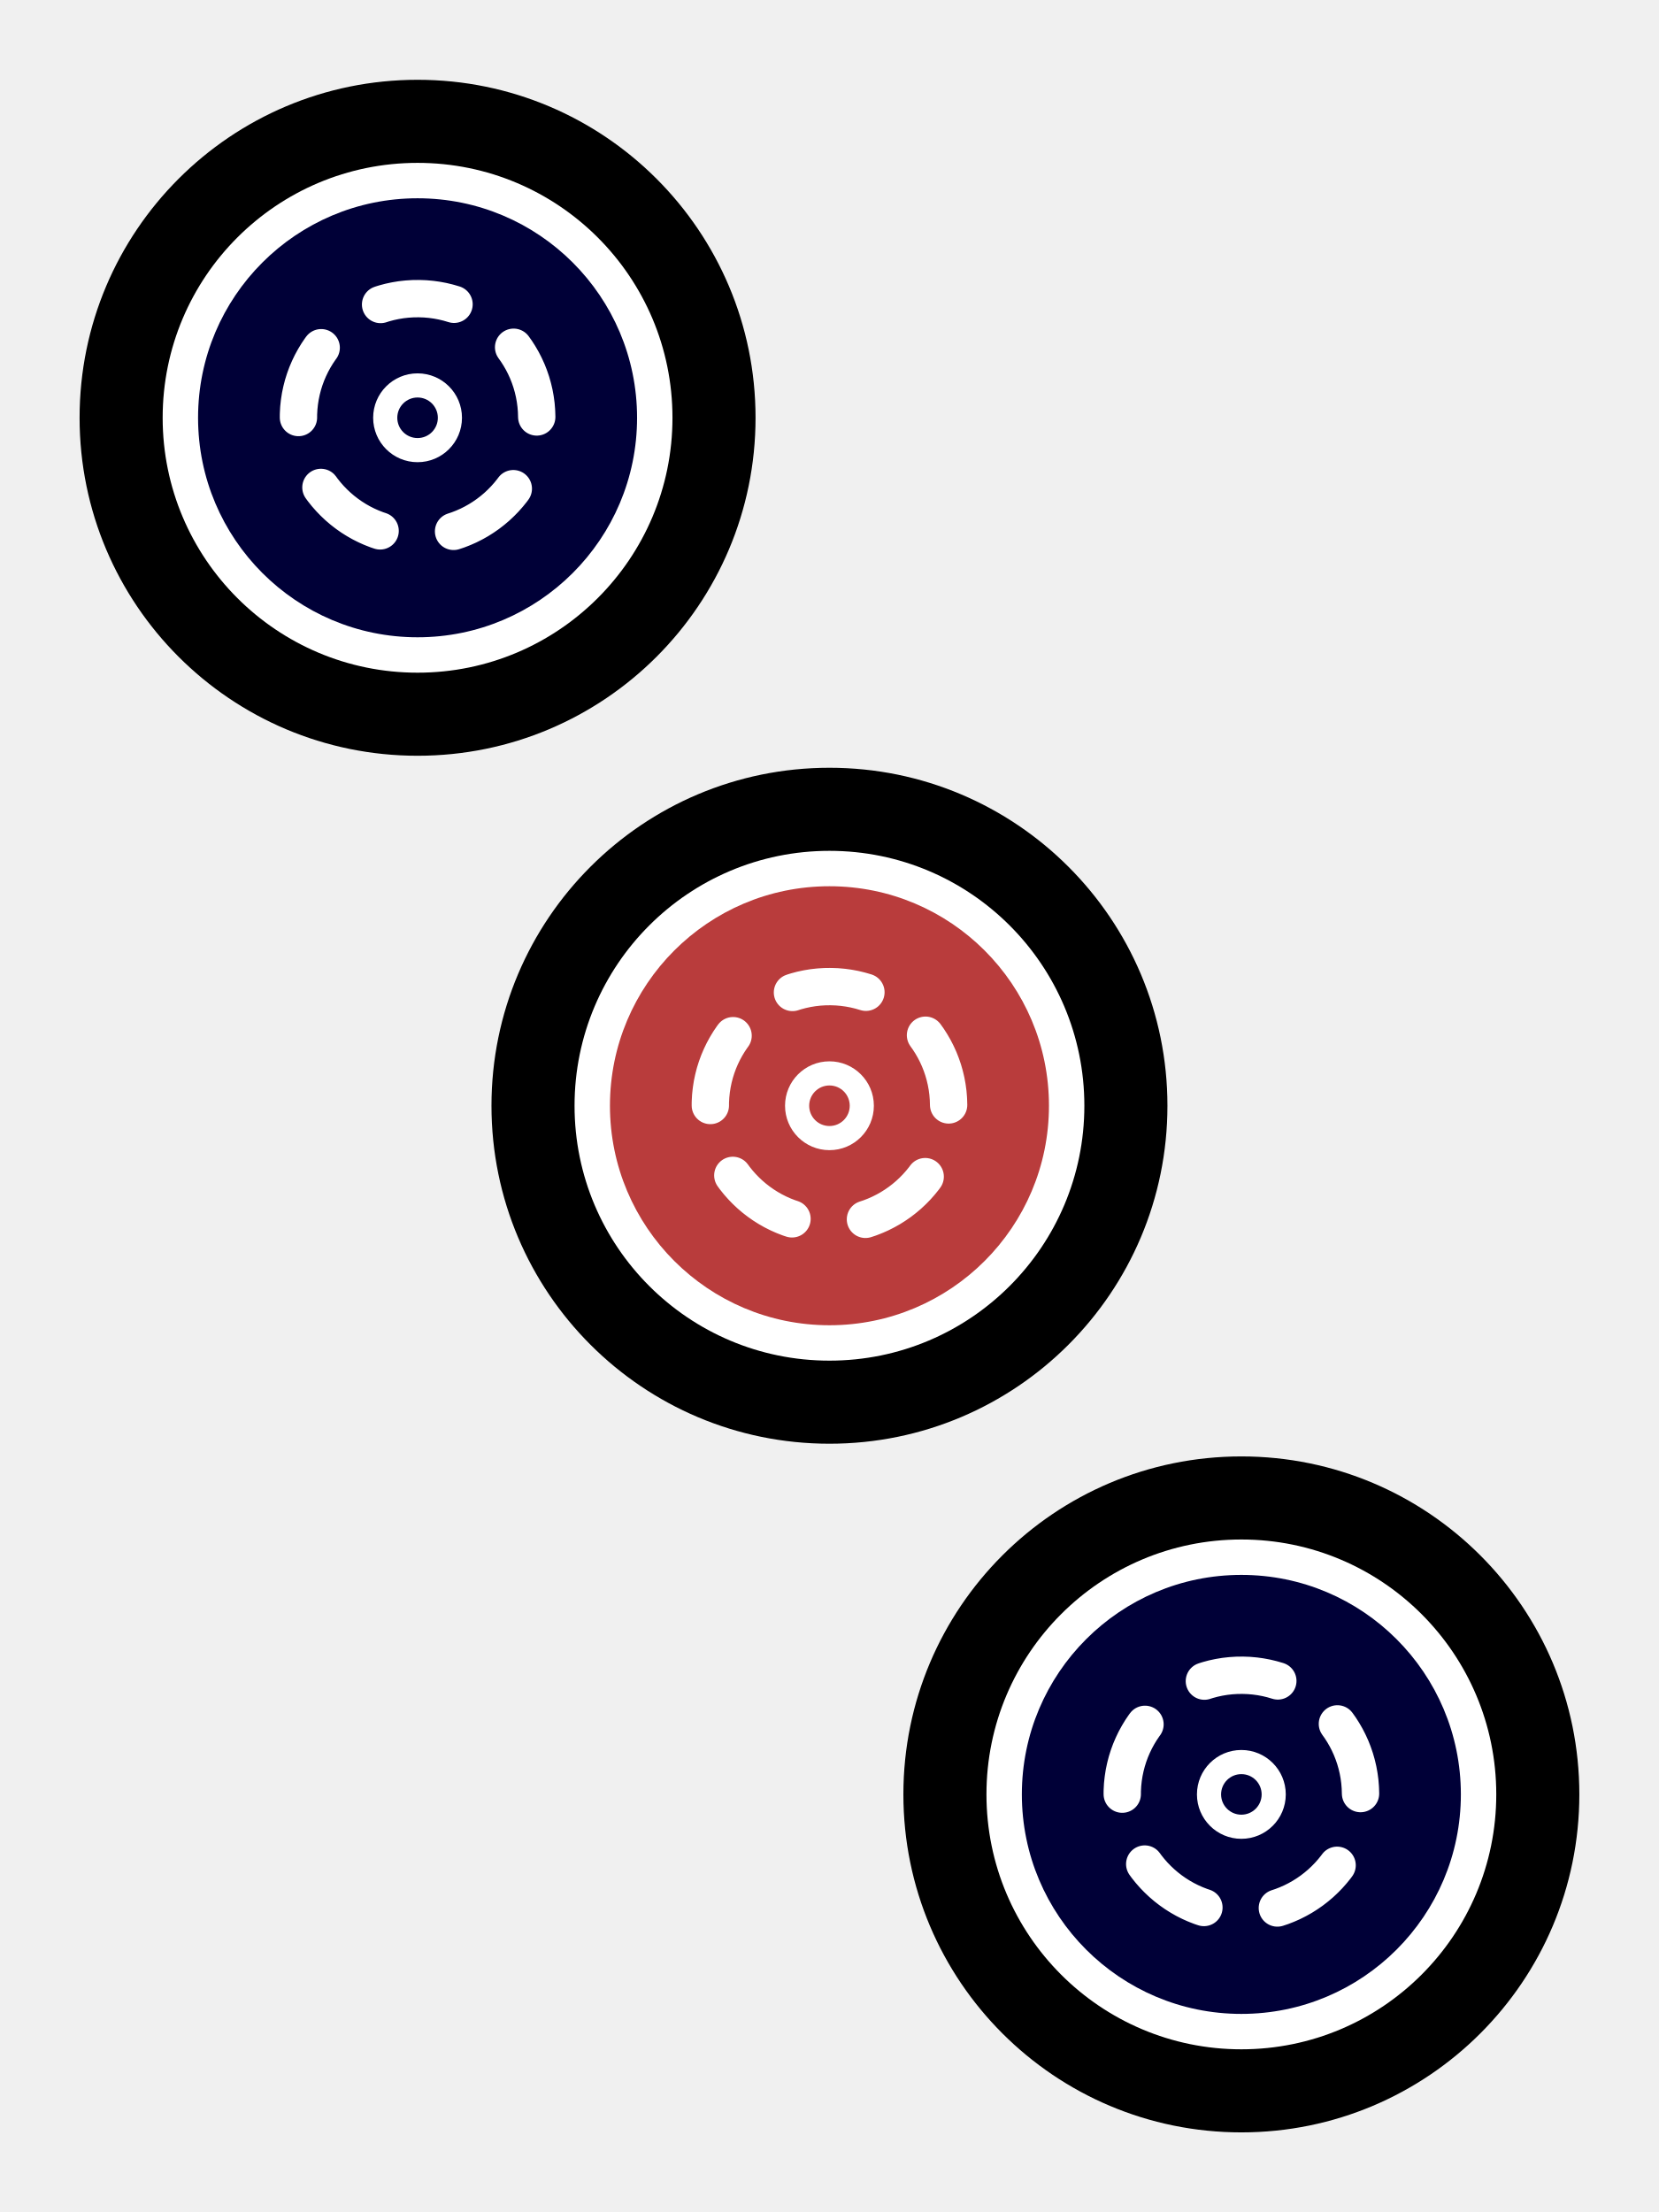
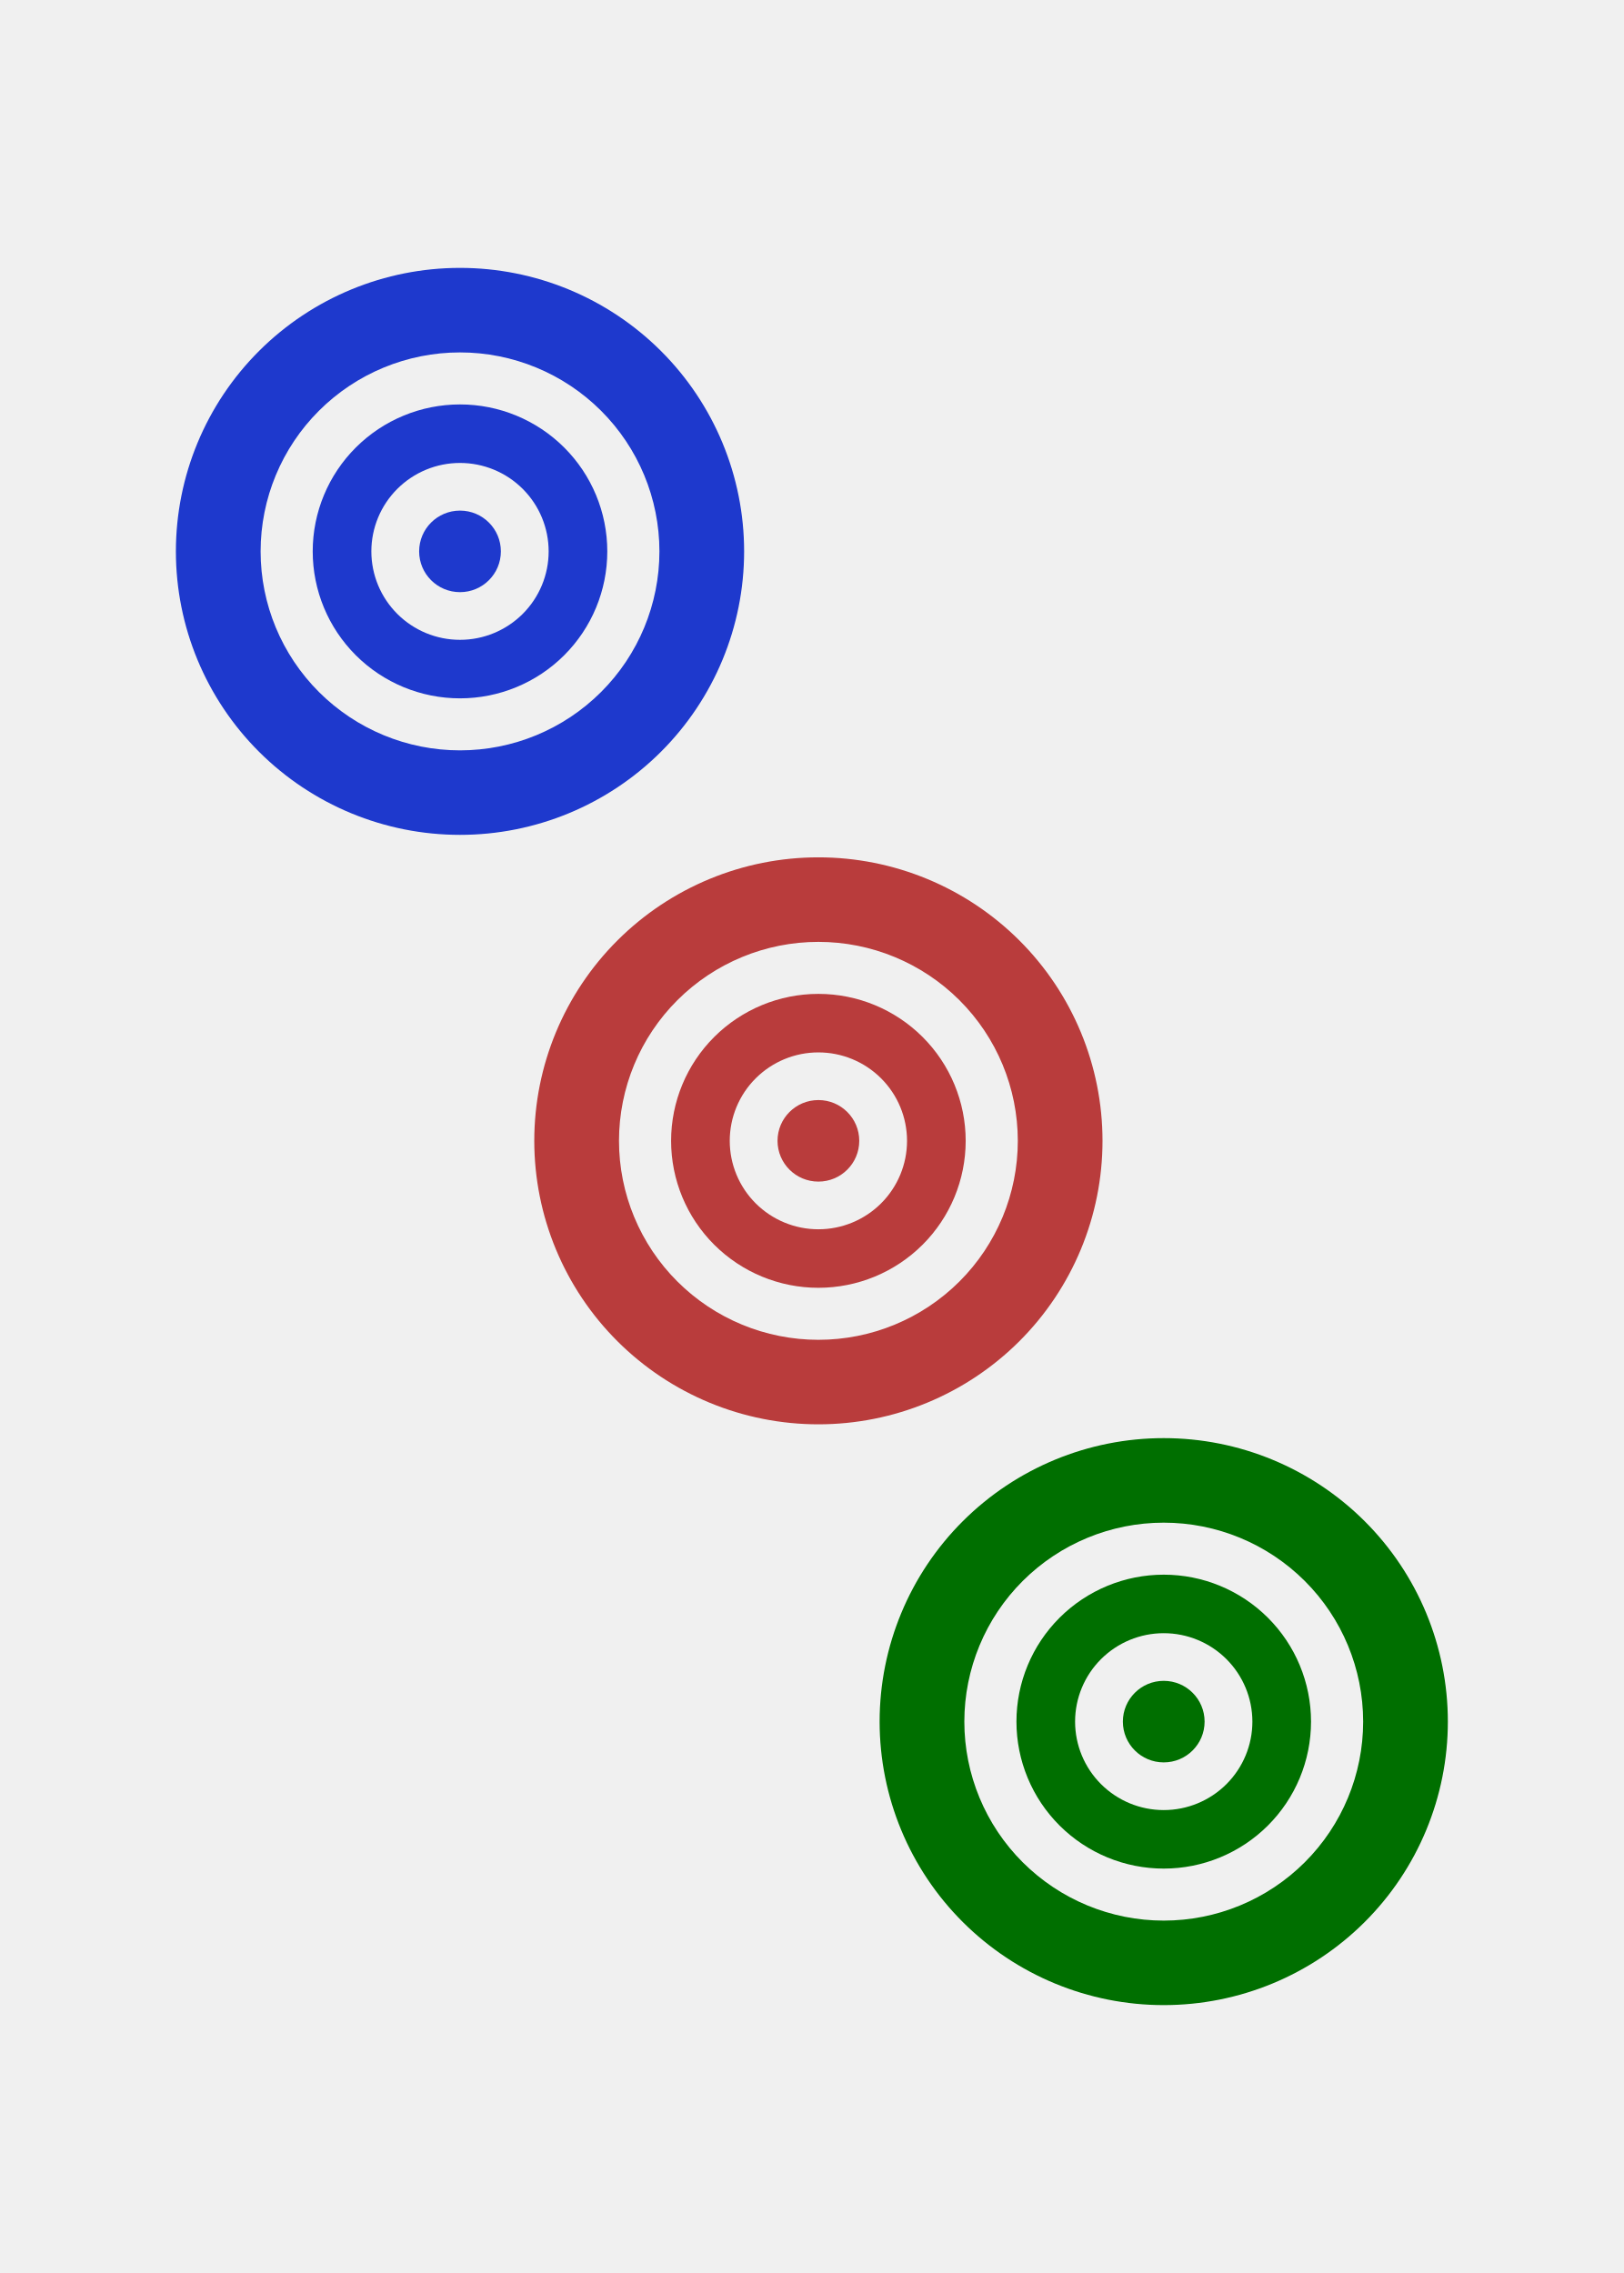
- <svg xmlns="http://www.w3.org/2000/svg" xmlns:ns1="http://www.openswatchbook.org/uri/2009/osb" width="300" height="400" viewBox="0 0 300 400" id="svg2" version="1.1">
-   <defs id="defs4">
-     <linearGradient id="linearGradient10055" ns1:paint="solid">
-       <stop style="stop-color:#000000;stop-opacity:1;" offset="0" id="stop10057" />
-     </linearGradient>
-     <marker orient="auto" refY="0" refX="0" id="Arrow1Lstart" style="overflow:visible">
-       <path id="path4978" d="M 0,0 5,-5 -12.5,0 5,5 0,0 Z" style="fill:#000000;fill-opacity:1;fill-rule:evenodd;stroke:#ff5c00;stroke-width:1pt;stroke-opacity:1" transform="matrix(0.8,0,0,0.8,10,0)" />
-     </marker>
-     <clipPath clipPathUnits="userSpaceOnUse" id="clipPath4243">
-       <circle style="opacity:1;fill:#000000;fill-opacity:0.297;fill-rule:nonzero;stroke:#000000;stroke-width:19.133;stroke-linecap:butt;stroke-linejoin:round;stroke-miterlimit:4;stroke-dasharray:none;stroke-dashoffset:0;stroke-opacity:1" id="circle4245" cx="-264.66" cy="-198.207" r="293.954" />
+ <svg xmlns="http://www.w3.org/2000/svg" width="300" height="420" fill="none">
+   <g clip-path="url(#a)">
+     <path d="M84.99 49.5a52.55 52.55 0 0 0-37.118 15.343 52.327 52.327 0 0 0-15.375 37.04 52.328 52.328 0 0 0 15.374 37.04 52.547 52.547 0 0 0 37.119 15.342 52.547 52.547 0 0 0 37.118-15.342 52.33 52.33 0 0 0 15.375-37.04 52.329 52.329 0 0 0-15.375-37.04A52.549 52.549 0 0 0 84.99 49.5zm0 15.62a36.883 36.883 0 0 1 26.051 10.767 36.725 36.725 0 0 1 10.793 25.996 36.73 36.73 0 0 1-10.791 25.998A36.886 36.886 0 0 1 84.99 138.65a36.888 36.888 0 0 1-26.05-10.771 36.727 36.727 0 0 1-10.79-25.996A36.728 36.728 0 0 1 58.94 75.889 36.884 36.884 0 0 1 84.99 65.12z" fill="#1E39CD" />
+     <path d="M84.99 74.73a27.243 27.243 0 0 0-19.242 7.953 27.129 27.129 0 0 0-7.972 19.2c0 7.202 2.867 14.11 7.97 19.202a27.243 27.243 0 0 0 19.244 7.954c7.217 0 14.14-2.861 19.243-7.954 5.103-5.092 7.97-12 7.97-19.202a27.125 27.125 0 0 0-7.972-19.2A27.242 27.242 0 0 0 84.99 74.73zm0 10.813c4.343 0 8.508 1.722 11.58 4.786a16.326 16.326 0 0 1 4.798 11.554c0 4.334-1.726 8.491-4.797 11.556a16.396 16.396 0 0 1-11.581 4.787c-4.344 0-8.51-1.722-11.581-4.787a16.326 16.326 0 0 1-4.798-11.556 16.327 16.327 0 0 1 4.799-11.554 16.396 16.396 0 0 1 11.58-4.786z" fill="#1E39CD" />
+     <path d="M84.99 109.417c4.17 0 7.55-3.373 7.55-7.534s-3.38-7.534-7.55-7.534-7.55 3.373-7.55 7.534 3.38 7.534 7.55 7.534z" fill="#1E39CD" />
+     <path d="M151.205 158.418a52.55 52.55 0 0 0-37.118 15.342 52.33 52.33 0 0 0-15.375 37.04 52.33 52.33 0 0 0 15.375 37.041 52.55 52.55 0 0 0 37.118 15.342 52.554 52.554 0 0 0 37.119-15.342 52.33 52.33 0 0 0 15.374-37.041 52.33 52.33 0 0 0-15.374-37.04 52.554 52.554 0 0 0-37.119-15.342zm0 15.62a36.887 36.887 0 0 1 26.052 10.767A36.733 36.733 0 0 1 188.05 210.8a36.729 36.729 0 0 1-10.792 25.999 36.884 36.884 0 0 1-26.053 10.768 36.883 36.883 0 0 1-26.05-10.77 36.73 36.73 0 0 1-10.79-25.997 36.725 36.725 0 0 1 10.792-25.993 36.882 36.882 0 0 1 26.048-10.769z" fill="#B93C3C" />
+     <path d="M151.205 183.648a27.242 27.242 0 0 0-19.241 7.953 27.129 27.129 0 0 0-7.973 19.199 27.13 27.13 0 0 0 7.971 19.203 27.244 27.244 0 0 0 19.243 7.954c7.218 0 14.14-2.861 19.244-7.954a27.13 27.13 0 0 0 7.97-19.203 27.124 27.124 0 0 0-7.972-19.199 27.243 27.243 0 0 0-19.242-7.953zm0 10.813c4.343 0 8.509 1.721 11.58 4.786a16.326 16.326 0 0 1 4.798 11.553c0 4.335-1.725 8.492-4.797 11.557a16.394 16.394 0 0 1-11.581 4.787 16.398 16.398 0 0 1-11.581-4.787 16.328 16.328 0 0 1-4.797-11.557 16.323 16.323 0 0 1 4.799-11.553 16.39 16.39 0 0 1 11.579-4.786z" fill="#B93C3C" />
+     <path d="M151.205 218.334c4.17 0 7.55-3.373 7.55-7.534 0-4.16-3.38-7.534-7.55-7.534-4.169 0-7.549 3.374-7.549 7.534 0 4.161 3.38 7.534 7.549 7.534z" fill="#B93C3C" />
+     <path d="M215.01 265.734a52.549 52.549 0 0 0-37.118 15.343 52.328 52.328 0 0 0-15.375 37.04 52.327 52.327 0 0 0 15.375 37.04A52.549 52.549 0 0 0 215.01 370.5a52.55 52.55 0 0 0 37.119-15.343 52.327 52.327 0 0 0 15.375-37.04 52.328 52.328 0 0 0-15.375-37.04 52.55 52.55 0 0 0-37.119-15.343zm0 15.621a36.887 36.887 0 0 1 26.052 10.767 36.73 36.73 0 0 1 10.793 25.995 36.727 36.727 0 0 1-10.792 25.998 36.883 36.883 0 0 1-26.053 10.769 36.885 36.885 0 0 1-26.05-10.77 36.73 36.73 0 0 1-10.79-25.997 36.733 36.733 0 0 1 10.792-25.994 36.882 36.882 0 0 1 26.048-10.768z" fill="#006F00" />
+     <path d="M215.011 290.965a27.242 27.242 0 0 0-19.242 7.952 27.126 27.126 0 0 0-7.972 19.2 27.13 27.13 0 0 0 7.97 19.203 27.244 27.244 0 0 0 19.244 7.954 27.244 27.244 0 0 0 19.243-7.954 27.13 27.13 0 0 0 7.97-19.203 27.126 27.126 0 0 0-7.972-19.2 27.241 27.241 0 0 0-19.241-7.952zm0 10.813c4.343 0 8.508 1.721 11.579 4.785a16.327 16.327 0 0 1 4.799 11.554c0 4.335-1.726 8.492-4.797 11.557a16.398 16.398 0 0 1-11.581 4.787c-4.344 0-8.51-1.722-11.582-4.787a16.328 16.328 0 0 1-4.797-11.557 16.332 16.332 0 0 1 4.799-11.554 16.396 16.396 0 0 1 11.58-4.785z" fill="#006F00" />
+     <path d="M215.01 325.651c4.17 0 7.55-3.373 7.55-7.534s-3.38-7.534-7.55-7.534c-4.169 0-7.55 3.373-7.55 7.534s3.381 7.534 7.55 7.534z" fill="#006F00" />
+   </g>
+   <defs>
+     <clipPath id="a">
+       <path fill="#fff" transform="translate(32.5 49.5)" d="M0 0h235v321H0z" />
    </clipPath>
-     <clipPath clipPathUnits="userSpaceOnUse" id="clipPath7847">
-       <ellipse style="opacity:1;fill:#822600;fill-opacity:1;fill-rule:nonzero;stroke:none;stroke-width:12;stroke-linecap:round;stroke-linejoin:round;stroke-miterlimit:4;stroke-dasharray:none;stroke-dashoffset:0;stroke-opacity:1" id="ellipse7849" cx="394" cy="552.362" rx="349.495" ry="216" />
-     </clipPath>
-     <clipPath clipPathUnits="userSpaceOnUse" id="clipPath4243-1">
-       <circle style="opacity:1;fill:#000000;fill-opacity:0.297;fill-rule:nonzero;stroke:#000000;stroke-width:19.133;stroke-linecap:butt;stroke-linejoin:round;stroke-miterlimit:4;stroke-dasharray:none;stroke-dashoffset:0;stroke-opacity:1" id="circle4245-4" cx="-264.66" cy="-198.207" r="293.954" />
-     </clipPath>
-     <clipPath clipPathUnits="userSpaceOnUse" id="clipPath7876">
-       <circle style="opacity:1;fill:#000000;fill-opacity:0.297;fill-rule:nonzero;stroke:#000000;stroke-width:19.133;stroke-linecap:butt;stroke-linejoin:round;stroke-miterlimit:4;stroke-dasharray:none;stroke-dashoffset:0;stroke-opacity:1" id="circle7878" cx="-264.66" cy="-198.207" r="293.954" />
-     </clipPath>
-     <clipPath clipPathUnits="userSpaceOnUse" id="clipPath14693">
-       <rect style="opacity:1;fill:#a53c3c;fill-opacity:1;fill-rule:nonzero;stroke:none;stroke-width:8;stroke-linecap:round;stroke-linejoin:round;stroke-miterlimit:4;stroke-dasharray:none;stroke-dashoffset:0;stroke-opacity:1" id="rect14695" width="131.784" height="168.821" x="-332.596" y="383.498" rx="1.255" ry="3.751" transform="matrix(0.9993908,-0.03489951,0.03489951,0.9993908,0,0)" />
-     </clipPath>
-     <clipPath clipPathUnits="userSpaceOnUse" id="clipPath14952">
-       <ellipse style="opacity:1;fill:#a53c3c;fill-opacity:1;fill-rule:nonzero;stroke:none;stroke-width:7;stroke-linecap:round;stroke-linejoin:round;stroke-miterlimit:4;stroke-dasharray:none;stroke-dashoffset:0;stroke-opacity:1" id="ellipse14954" cx="-271.344" cy="647.256" rx="69.057" ry="116.911" transform="matrix(0.9993908,-0.03489951,0.03489951,0.9993908,0,0)" />
-     </clipPath>
-     <pattern y="0" x="0" height="6" width="6" patternUnits="userSpaceOnUse" id="EMFhbasepattern" />
  </defs>
-   <g id="layer1" transform="translate(0,-652.3622)">
-     <g id="g7705" transform="translate(4.6993944e-7,0.02106803)">
-       <g id="g7649" transform="matrix(1.022735,0,0,1.022735,286.1682,231.3618)">
-         <circle r="59.759" cy="485.489" cx="-205.976" id="circle7651" style="opacity:1;fill:#000000;fill-opacity:1;fill-rule:nonzero;stroke:none;stroke-width:8;stroke-linecap:round;stroke-linejoin:round;stroke-miterlimit:4;stroke-dasharray:none;stroke-dashoffset:0;stroke-opacity:1" />
-         <circle r="45.07" cy="485.489" cx="-205.976" id="circle7653" style="opacity:1;fill:#ffffff;fill-opacity:1;fill-rule:nonzero;stroke:none;stroke-width:8;stroke-linecap:round;stroke-linejoin:round;stroke-miterlimit:4;stroke-dasharray:none;stroke-dashoffset:0;stroke-opacity:1" />
-         <circle r="38.811" cy="485.489" cx="-205.976" id="circle7655" style="opacity:1;fill:#000037;fill-opacity:1;fill-rule:nonzero;stroke:none;stroke-width:8;stroke-linecap:round;stroke-linejoin:round;stroke-miterlimit:4;stroke-dasharray:none;stroke-dashoffset:0;stroke-opacity:1" />
-         <path style="opacity:1;fill:none;fill-opacity:0.297;fill-rule:nonzero;stroke:#ffffff;stroke-width:6.6;stroke-linecap:round;stroke-linejoin:round;stroke-miterlimit:4;stroke-dasharray:13.201, 13.201;stroke-dashoffset:0;stroke-opacity:1" id="path7657" d="m -188.246,-484.058 a 21.069,21.069 0 0 1 -20.673,21.065 21.069,21.069 0 0 1 -21.45,-20.273 21.069,21.069 0 0 1 19.866,-21.827 21.069,21.069 0 0 1 22.197,19.452" transform="matrix(0.9999763,-0.00689127,-0.00689127,-0.9999763,0,0)" />
-         <circle r="7.853" cy="485.489" cx="-205.976" id="circle7659" style="opacity:1;fill:#ffffff;fill-opacity:1;fill-rule:nonzero;stroke:none;stroke-width:8;stroke-linecap:round;stroke-linejoin:round;stroke-miterlimit:4;stroke-dasharray:none;stroke-dashoffset:0;stroke-opacity:1" />
-         <circle r="3.586" cy="485.489" cx="-205.976" id="circle7661" style="opacity:1;fill:#000037;fill-opacity:1;fill-rule:nonzero;stroke:none;stroke-width:8;stroke-linecap:round;stroke-linejoin:round;stroke-miterlimit:4;stroke-dasharray:none;stroke-dashoffset:0;stroke-opacity:1" />
-       </g>
-       <g transform="matrix(1.022735,0,0,1.022735,360.6507,355.7678)" id="g7677">
-         <circle style="opacity:1;fill:#000000;fill-opacity:1;fill-rule:nonzero;stroke:none;stroke-width:8;stroke-linecap:round;stroke-linejoin:round;stroke-miterlimit:4;stroke-dasharray:none;stroke-dashoffset:0;stroke-opacity:1" id="circle7679" cx="-205.976" cy="485.489" r="59.759" />
-         <circle style="opacity:1;fill:#ffffff;fill-opacity:1;fill-rule:nonzero;stroke:none;stroke-width:8;stroke-linecap:round;stroke-linejoin:round;stroke-miterlimit:4;stroke-dasharray:none;stroke-dashoffset:0;stroke-opacity:1" id="circle7681" cx="-205.976" cy="485.489" r="45.07" />
-         <circle style="opacity:1;fill:#b93c3c;fill-opacity:1;fill-rule:nonzero;stroke:none;stroke-width:8;stroke-linecap:round;stroke-linejoin:round;stroke-miterlimit:4;stroke-dasharray:none;stroke-dashoffset:0;stroke-opacity:1" id="circle7683" cx="-205.976" cy="485.489" r="38.811" />
-         <path transform="matrix(0.9999763,-0.00689127,-0.00689127,-0.9999763,0,0)" d="m -188.246,-484.058 a 21.069,21.069 0 0 1 -20.673,21.065 21.069,21.069 0 0 1 -21.45,-20.273 21.069,21.069 0 0 1 19.866,-21.827 21.069,21.069 0 0 1 22.197,19.452" id="path7685" style="opacity:1;fill:none;fill-opacity:0.297;fill-rule:nonzero;stroke:#ffffff;stroke-width:6.6;stroke-linecap:round;stroke-linejoin:round;stroke-miterlimit:4;stroke-dasharray:13.201, 13.201;stroke-dashoffset:0;stroke-opacity:1" />
-         <circle style="opacity:1;fill:#ffffff;fill-opacity:1;fill-rule:nonzero;stroke:none;stroke-width:8;stroke-linecap:round;stroke-linejoin:round;stroke-miterlimit:4;stroke-dasharray:none;stroke-dashoffset:0;stroke-opacity:1" id="circle7687" cx="-205.976" cy="485.489" r="7.853" />
-         <circle style="opacity:1;fill:#b93c3c;fill-opacity:1;fill-rule:nonzero;stroke:none;stroke-width:8;stroke-linecap:round;stroke-linejoin:round;stroke-miterlimit:4;stroke-dasharray:none;stroke-dashoffset:0;stroke-opacity:1" id="circle7689" cx="-205.976" cy="485.489" r="3.586" />
-       </g>
-       <g transform="matrix(1.022735,0,0,1.022735,435.1369,480.2993)" id="g7691">
-         <circle style="opacity:1;fill:#000000;fill-opacity:1;fill-rule:nonzero;stroke:none;stroke-width:8;stroke-linecap:round;stroke-linejoin:round;stroke-miterlimit:4;stroke-dasharray:none;stroke-dashoffset:0;stroke-opacity:1" id="circle7693" cx="-205.976" cy="485.489" r="59.759" />
-         <circle style="opacity:1;fill:#ffffff;fill-opacity:1;fill-rule:nonzero;stroke:none;stroke-width:8;stroke-linecap:round;stroke-linejoin:round;stroke-miterlimit:4;stroke-dasharray:none;stroke-dashoffset:0;stroke-opacity:1" id="circle7695" cx="-205.976" cy="485.489" r="45.07" />
-         <circle style="opacity:1;fill:#000037;fill-opacity:1;fill-rule:nonzero;stroke:none;stroke-width:8;stroke-linecap:round;stroke-linejoin:round;stroke-miterlimit:4;stroke-dasharray:none;stroke-dashoffset:0;stroke-opacity:1" id="circle7697" cx="-205.976" cy="485.489" r="38.811" />
-         <path transform="matrix(0.9999763,-0.00689127,-0.00689127,-0.9999763,0,0)" d="m -188.246,-484.058 a 21.069,21.069 0 0 1 -20.673,21.065 21.069,21.069 0 0 1 -21.45,-20.273 21.069,21.069 0 0 1 19.866,-21.827 21.069,21.069 0 0 1 22.197,19.452" id="path7699" style="opacity:1;fill:none;fill-opacity:0.297;fill-rule:nonzero;stroke:#ffffff;stroke-width:6.6;stroke-linecap:round;stroke-linejoin:round;stroke-miterlimit:4;stroke-dasharray:13.201, 13.201;stroke-dashoffset:0;stroke-opacity:1" />
-         <circle style="opacity:1;fill:#ffffff;fill-opacity:1;fill-rule:nonzero;stroke:none;stroke-width:8;stroke-linecap:round;stroke-linejoin:round;stroke-miterlimit:4;stroke-dasharray:none;stroke-dashoffset:0;stroke-opacity:1" id="circle7701" cx="-205.976" cy="485.489" r="7.853" />
-         <circle style="opacity:1;fill:#000037;fill-opacity:1;fill-rule:nonzero;stroke:none;stroke-width:8;stroke-linecap:round;stroke-linejoin:round;stroke-miterlimit:4;stroke-dasharray:none;stroke-dashoffset:0;stroke-opacity:1" id="circle7703" cx="-205.976" cy="485.489" r="3.586" />
-       </g>
-     </g>
-   </g>
</svg>
